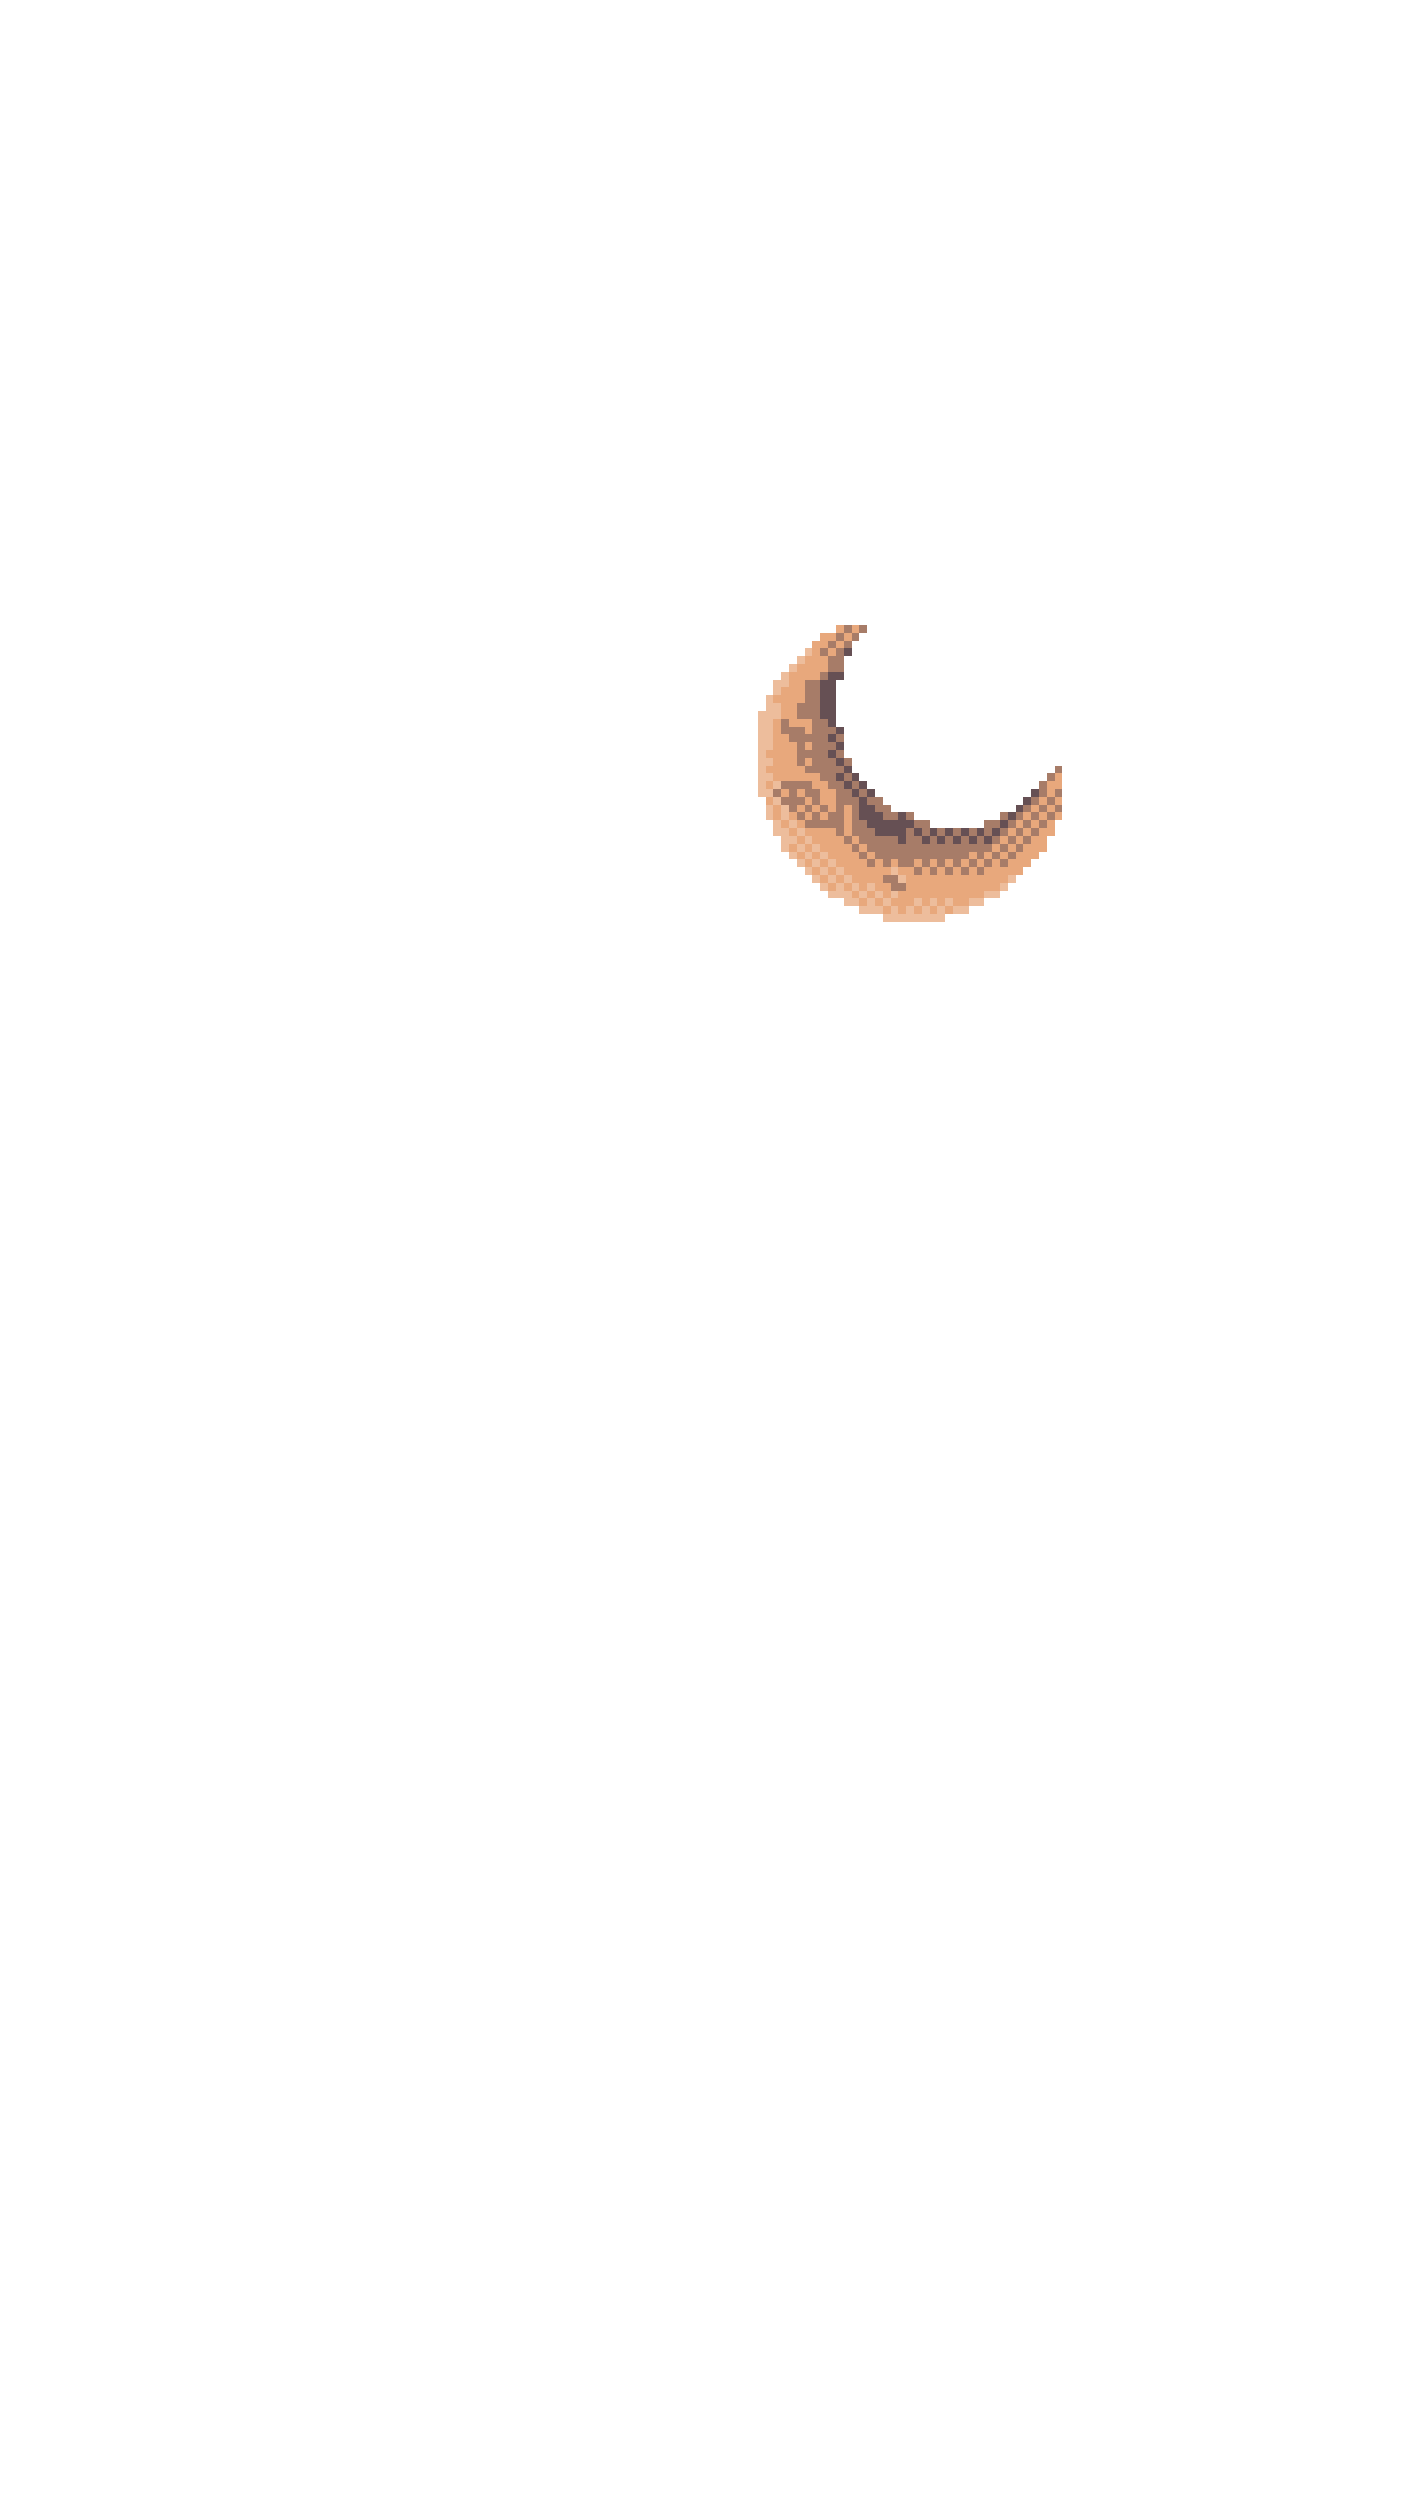
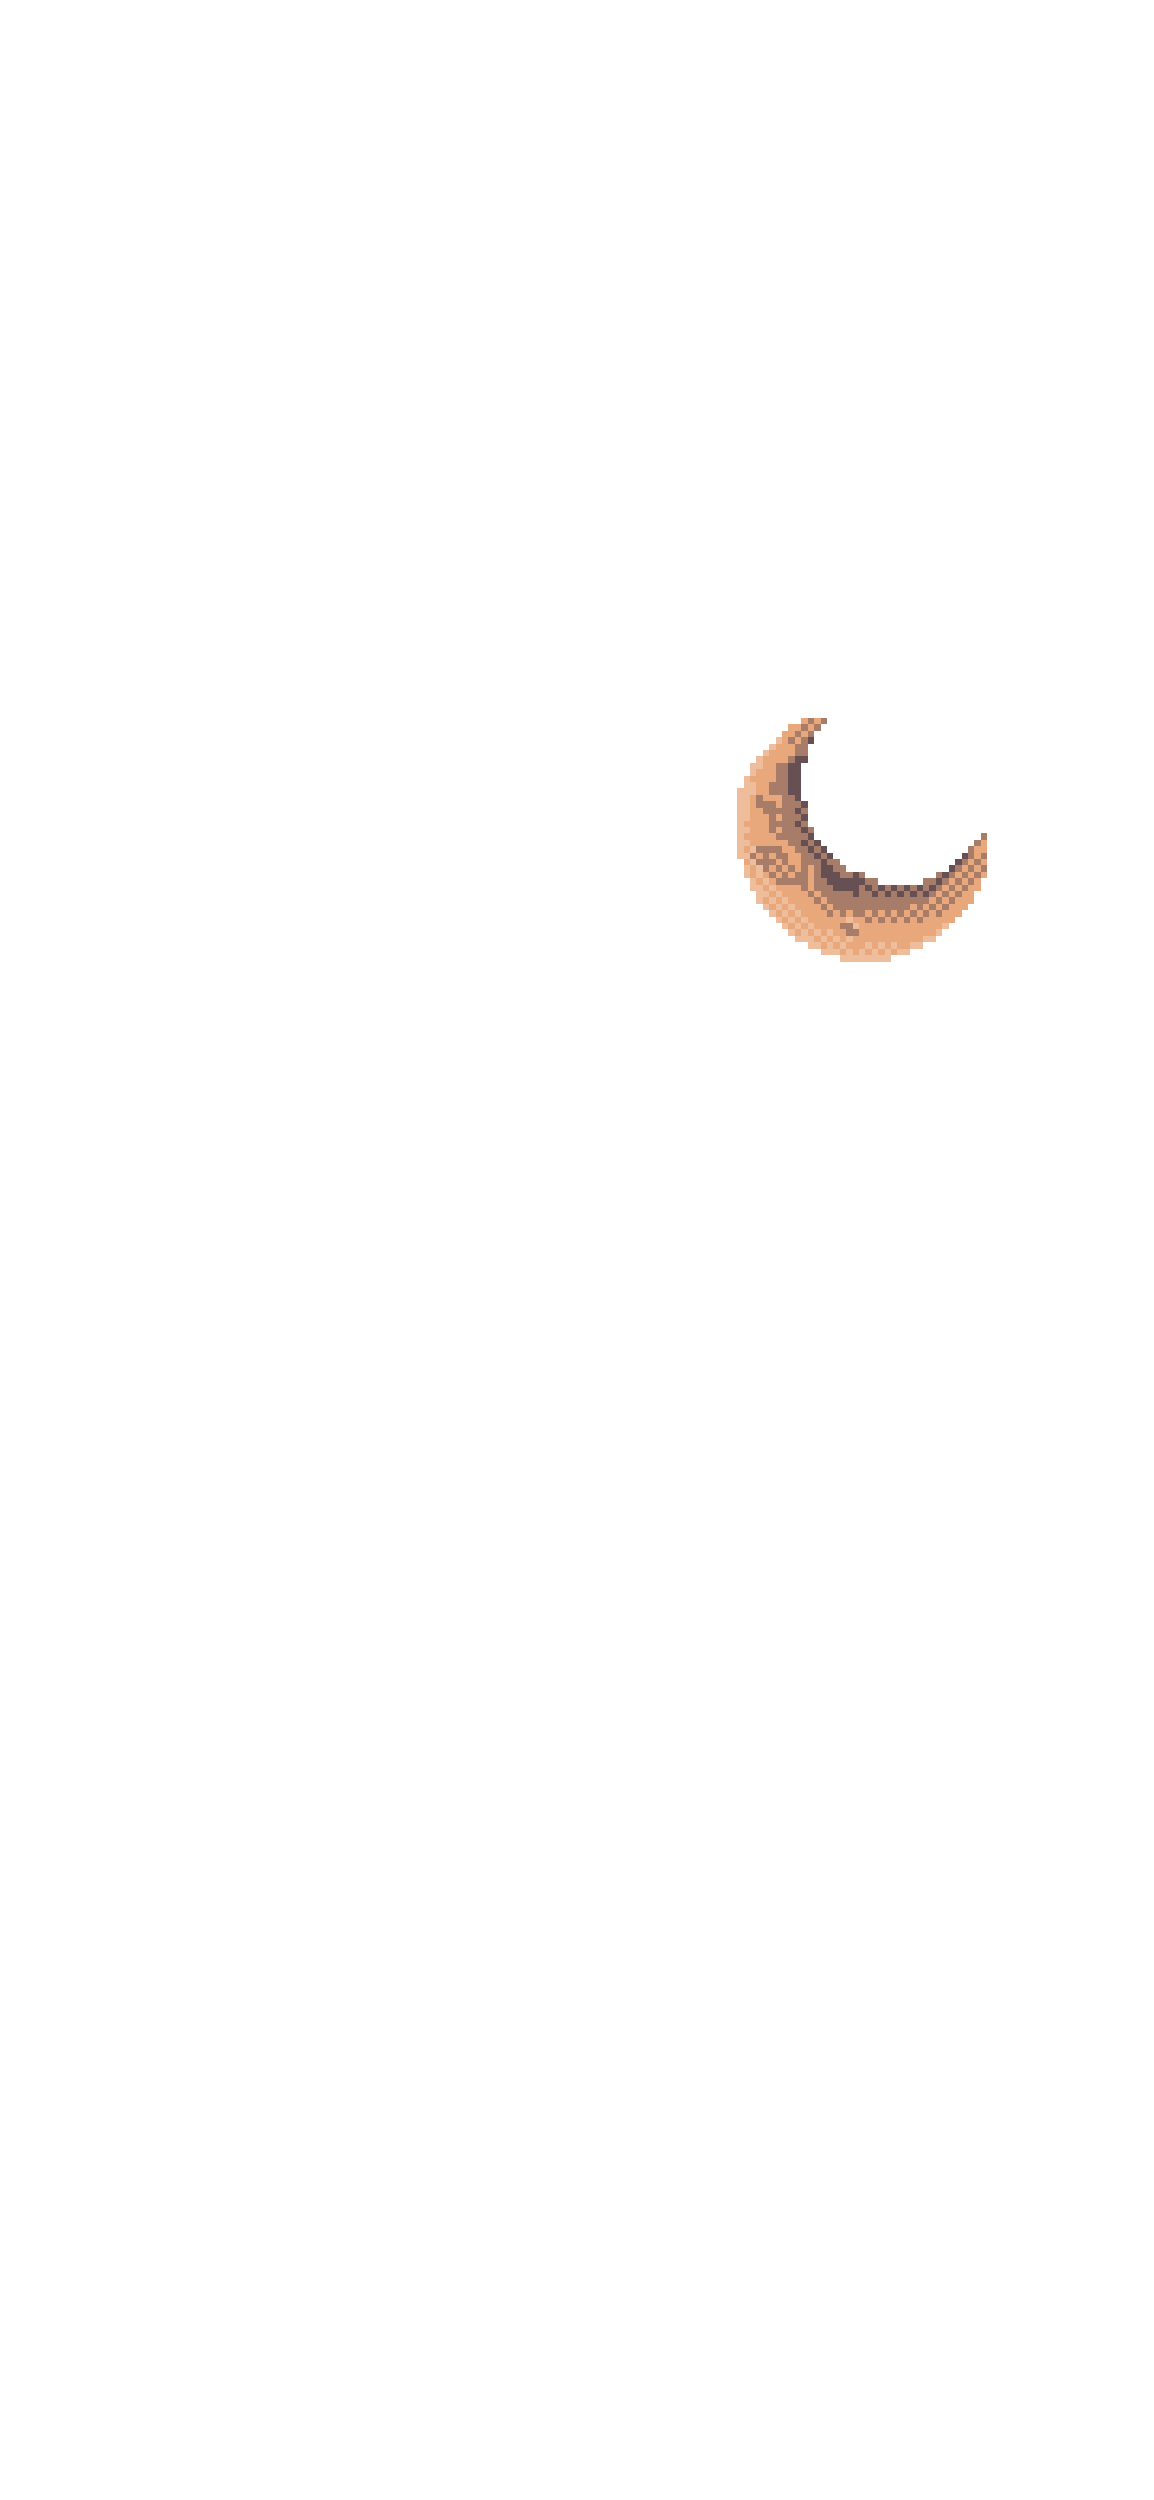
- <svg xmlns="http://www.w3.org/2000/svg" version="1.1" width="180" height="320" shape-rendering="crispEdges">
-   <rect x="107" y="80" width="1" height="1" fill="#E8A87C" />
-   <rect x="108" y="80" width="1" height="1" fill="#A77C68" />
-   <rect x="109" y="80" width="1" height="1" fill="#E8A87C" />
-   <rect x="110" y="80" width="1" height="1" fill="#A77C68" />
-   <rect x="105" y="81" width="2" height="1" fill="#E8A87C" />
-   <rect x="107" y="81" width="1" height="1" fill="#A77C68" />
-   <rect x="108" y="81" width="1" height="1" fill="#E8A87C" />
-   <rect x="109" y="81" width="1" height="1" fill="#A77C68" />
-   <rect x="104" y="82" width="2" height="1" fill="#E8A87C" />
-   <rect x="106" y="82" width="1" height="1" fill="#A77C68" />
-   <rect x="107" y="82" width="1" height="1" fill="#E8A87C" />
-   <rect x="108" y="82" width="1" height="1" fill="#A77C68" />
-   <rect x="103" y="83" width="1" height="1" fill="#EDBD9C" />
-   <rect x="104" y="83" width="1" height="4" fill="#E8A87C" />
-   <rect x="105" y="83" width="1" height="1" fill="#A77C68" />
-   <rect x="106" y="83" width="1" height="1" fill="#E8A87C" />
-   <rect x="107" y="83" width="1" height="3" fill="#A77C68" />
-   <rect x="108" y="83" width="1" height="1" fill="#665054" />
-   <rect x="102" y="84" width="1" height="1" fill="#EDBD9C" />
-   <rect x="103" y="84" width="1" height="3" fill="#E8A87C" />
-   <rect x="105" y="84" width="1" height="2" fill="#E8A87C" />
-   <rect x="106" y="84" width="1" height="2" fill="#A77C68" />
-   <rect x="101" y="85" width="1" height="1" fill="#EDBD9C" />
-   <rect x="102" y="85" width="1" height="5" fill="#E8A87C" />
-   <rect x="100" y="86" width="1" height="2" fill="#EDBD9C" />
-   <rect x="101" y="86" width="1" height="7" fill="#E8A87C" />
-   <rect x="105" y="86" width="1" height="1" fill="#A77C68" />
-   <rect x="106" y="86" width="2" height="1" fill="#665054" />
-   <rect x="99" y="87" width="1" height="2" fill="#EDBD9C" />
-   <rect x="103" y="87" width="2" height="5" fill="#A77C68" />
-   <rect x="105" y="87" width="2" height="5" fill="#665054" />
-   <rect x="100" y="88" width="1" height="4" fill="#E8A87C" />
-   <rect x="98" y="89" width="1" height="7" fill="#EDBD9C" />
-   <rect x="99" y="89" width="1" height="1" fill="#E8A87C" />
-   <rect x="99" y="90" width="1" height="2" fill="#EDBD9C" />
-   <rect x="102" y="90" width="1" height="2" fill="#A77C68" />
-   <rect x="97" y="91" width="1" height="11" fill="#EDBD9C" />
-   <rect x="99" y="92" width="1" height="8" fill="#E8A87C" />
-   <rect x="100" y="92" width="1" height="2" fill="#A77C68" />
-   <rect x="102" y="92" width="2" height="1" fill="#E8A87C" />
-   <rect x="104" y="92" width="2" height="7" fill="#A77C68" />
-   <rect x="106" y="92" width="1" height="1" fill="#665054" />
-   <rect x="101" y="93" width="2" height="2" fill="#A77C68" />
-   <rect x="103" y="93" width="1" height="1" fill="#E8A87C" />
-   <rect x="106" y="93" width="1" height="1" fill="#A77C68" />
-   <rect x="107" y="93" width="1" height="1" fill="#665054" />
-   <rect x="100" y="94" width="1" height="6" fill="#E8A87C" />
-   <rect x="103" y="94" width="1" height="1" fill="#A77C68" />
-   <rect x="106" y="94" width="1" height="1" fill="#665054" />
-   <rect x="107" y="94" width="1" height="1" fill="#A77C68" />
-   <rect x="101" y="95" width="1" height="5" fill="#E8A87C" />
-   <rect x="102" y="95" width="1" height="3" fill="#A77C68" />
-   <rect x="103" y="95" width="1" height="1" fill="#E8A87C" />
-   <rect x="106" y="95" width="1" height="1" fill="#A77C68" />
-   <rect x="107" y="95" width="1" height="1" fill="#665054" />
-   <rect x="98" y="96" width="1" height="1" fill="#E8A87C" />
-   <rect x="103" y="96" width="1" height="1" fill="#A77C68" />
-   <rect x="106" y="96" width="1" height="1" fill="#665054" />
-   <rect x="107" y="96" width="1" height="1" fill="#A77C68" />
-   <rect x="98" y="97" width="1" height="1" fill="#EDBD9C" />
-   <rect x="103" y="97" width="1" height="1" fill="#E8A87C" />
-   <rect x="106" y="97" width="1" height="4" fill="#A77C68" />
-   <rect x="107" y="97" width="1" height="1" fill="#665054" />
-   <rect x="108" y="97" width="1" height="1" fill="#A77C68" />
-   <rect x="98" y="98" width="1" height="1" fill="#E8A87C" />
-   <rect x="102" y="98" width="1" height="2" fill="#E8A87C" />
-   <rect x="103" y="98" width="1" height="1" fill="#A77C68" />
-   <rect x="107" y="98" width="1" height="1" fill="#A77C68" />
-   <rect x="108" y="98" width="1" height="1" fill="#665054" />
-   <rect x="135" y="98" width="1" height="1" fill="#A77C68" />
-   <rect x="98" y="99" width="1" height="1" fill="#EDBD9C" />
-   <rect x="103" y="99" width="2" height="1" fill="#E8A87C" />
-   <rect x="105" y="99" width="1" height="1" fill="#A77C68" />
-   <rect x="107" y="99" width="1" height="1" fill="#665054" />
-   <rect x="108" y="99" width="1" height="1" fill="#A77C68" />
-   <rect x="109" y="99" width="1" height="1" fill="#665054" />
-   <rect x="134" y="99" width="1" height="1" fill="#A77C68" />
-   <rect x="135" y="99" width="1" height="2" fill="#E8A87C" />
-   <rect x="98" y="100" width="1" height="1" fill="#E8A87C" />
-   <rect x="99" y="100" width="1" height="1" fill="#EDBD9C" />
-   <rect x="100" y="100" width="4" height="1" fill="#A77C68" />
-   <rect x="104" y="100" width="2" height="1" fill="#E8A87C" />
-   <rect x="107" y="100" width="1" height="7" fill="#A77C68" />
-   <rect x="108" y="100" width="1" height="1" fill="#665054" />
-   <rect x="109" y="100" width="1" height="1" fill="#A77C68" />
-   <rect x="110" y="100" width="1" height="1" fill="#665054" />
-   <rect x="133" y="100" width="1" height="2" fill="#A77C68" />
-   <rect x="134" y="100" width="1" height="2" fill="#E8A87C" />
-   <rect x="98" y="101" width="1" height="1" fill="#EDBD9C" />
-   <rect x="99" y="101" width="1" height="1" fill="#A77C68" />
-   <rect x="100" y="101" width="1" height="1" fill="#E8A87C" />
-   <rect x="101" y="101" width="1" height="3" fill="#A77C68" />
-   <rect x="102" y="101" width="1" height="1" fill="#E8A87C" />
-   <rect x="103" y="101" width="2" height="1" fill="#A77C68" />
-   <rect x="105" y="101" width="2" height="2" fill="#E8A87C" />
-   <rect x="108" y="101" width="1" height="2" fill="#A77C68" />
-   <rect x="109" y="101" width="1" height="1" fill="#665054" />
-   <rect x="110" y="101" width="1" height="1" fill="#A77C68" />
-   <rect x="111" y="101" width="1" height="1" fill="#665054" />
-   <rect x="132" y="101" width="1" height="1" fill="#665054" />
-   <rect x="135" y="101" width="1" height="1" fill="#A77C68" />
-   <rect x="98" y="102" width="1" height="1" fill="#E8A87C" />
-   <rect x="99" y="102" width="1" height="1" fill="#EDBD9C" />
-   <rect x="100" y="102" width="1" height="1" fill="#A77C68" />
-   <rect x="102" y="102" width="1" height="1" fill="#A77C68" />
-   <rect x="103" y="102" width="1" height="1" fill="#E8A87C" />
-   <rect x="104" y="102" width="1" height="1" fill="#A77C68" />
-   <rect x="109" y="102" width="1" height="5" fill="#A77C68" />
-   <rect x="110" y="102" width="1" height="3" fill="#665054" />
-   <rect x="111" y="102" width="2" height="1" fill="#A77C68" />
-   <rect x="131" y="102" width="1" height="1" fill="#665054" />
-   <rect x="132" y="102" width="1" height="1" fill="#A77C68" />
-   <rect x="133" y="102" width="1" height="1" fill="#E8A87C" />
-   <rect x="134" y="102" width="1" height="1" fill="#A77C68" />
-   <rect x="135" y="102" width="1" height="1" fill="#E8A87C" />
-   <rect x="98" y="103" width="1" height="2" fill="#EDBD9C" />
-   <rect x="99" y="103" width="1" height="2" fill="#E8A87C" />
-   <rect x="100" y="103" width="1" height="2" fill="#EDBD9C" />
-   <rect x="102" y="103" width="1" height="1" fill="#E8A87C" />
-   <rect x="103" y="103" width="1" height="1" fill="#A77C68" />
-   <rect x="104" y="103" width="1" height="1" fill="#E8A87C" />
-   <rect x="105" y="103" width="1" height="1" fill="#A77C68" />
-   <rect x="106" y="103" width="1" height="1" fill="#E8A87C" />
-   <rect x="108" y="103" width="1" height="4" fill="#E8A87C" />
-   <rect x="111" y="103" width="1" height="3" fill="#665054" />
-   <rect x="112" y="103" width="2" height="1" fill="#A77C68" />
-   <rect x="130" y="103" width="1" height="1" fill="#665054" />
-   <rect x="131" y="103" width="1" height="1" fill="#A77C68" />
-   <rect x="132" y="103" width="1" height="1" fill="#E8A87C" />
-   <rect x="133" y="103" width="1" height="1" fill="#A77C68" />
-   <rect x="134" y="103" width="1" height="1" fill="#E8A87C" />
-   <rect x="135" y="103" width="1" height="1" fill="#A77C68" />
-   <rect x="101" y="104" width="1" height="1" fill="#E8A87C" />
-   <rect x="102" y="104" width="1" height="1" fill="#A77C68" />
-   <rect x="103" y="104" width="1" height="1" fill="#E8A87C" />
-   <rect x="104" y="104" width="1" height="2" fill="#A77C68" />
-   <rect x="105" y="104" width="1" height="1" fill="#E8A87C" />
-   <rect x="106" y="104" width="1" height="2" fill="#A77C68" />
-   <rect x="112" y="104" width="1" height="3" fill="#665054" />
-   <rect x="113" y="104" width="2" height="1" fill="#A77C68" />
-   <rect x="115" y="104" width="1" height="4" fill="#665054" />
-   <rect x="116" y="104" width="1" height="1" fill="#A77C68" />
-   <rect x="128" y="104" width="1" height="1" fill="#A77C68" />
-   <rect x="129" y="104" width="1" height="1" fill="#665054" />
-   <rect x="130" y="104" width="1" height="1" fill="#A77C68" />
-   <rect x="131" y="104" width="1" height="1" fill="#E8A87C" />
-   <rect x="132" y="104" width="1" height="1" fill="#A77C68" />
-   <rect x="133" y="104" width="1" height="1" fill="#E8A87C" />
-   <rect x="134" y="104" width="1" height="1" fill="#A77C68" />
-   <rect x="135" y="104" width="1" height="1" fill="#E8A87C" />
-   <rect x="99" y="105" width="1" height="2" fill="#EDBD9C" />
-   <rect x="100" y="105" width="1" height="1" fill="#E8A87C" />
-   <rect x="101" y="105" width="1" height="1" fill="#EDBD9C" />
-   <rect x="102" y="105" width="1" height="1" fill="#E8A87C" />
-   <rect x="103" y="105" width="1" height="1" fill="#A77C68" />
-   <rect x="105" y="105" width="1" height="1" fill="#A77C68" />
-   <rect x="110" y="105" width="1" height="3" fill="#A77C68" />
-   <rect x="113" y="105" width="2" height="2" fill="#665054" />
-   <rect x="116" y="105" width="1" height="1" fill="#665054" />
-   <rect x="117" y="105" width="2" height="1" fill="#A77C68" />
-   <rect x="126" y="105" width="2" height="1" fill="#A77C68" />
-   <rect x="128" y="105" width="1" height="1" fill="#665054" />
-   <rect x="129" y="105" width="1" height="1" fill="#A77C68" />
-   <rect x="130" y="105" width="1" height="1" fill="#E8A87C" />
-   <rect x="131" y="105" width="1" height="1" fill="#A77C68" />
-   <rect x="132" y="105" width="1" height="1" fill="#E8A87C" />
-   <rect x="133" y="105" width="1" height="1" fill="#A77C68" />
-   <rect x="134" y="105" width="1" height="2" fill="#E8A87C" />
-   <rect x="100" y="106" width="1" height="3" fill="#EDBD9C" />
-   <rect x="101" y="106" width="1" height="1" fill="#E8A87C" />
-   <rect x="102" y="106" width="1" height="1" fill="#EDBD9C" />
-   <rect x="103" y="106" width="4" height="1" fill="#E8A87C" />
-   <rect x="111" y="106" width="1" height="3" fill="#A77C68" />
-   <rect x="116" y="106" width="1" height="5" fill="#A77C68" />
-   <rect x="117" y="106" width="1" height="1" fill="#665054" />
-   <rect x="118" y="106" width="1" height="1" fill="#A77C68" />
-   <rect x="119" y="106" width="1" height="1" fill="#665054" />
-   <rect x="120" y="106" width="1" height="1" fill="#A77C68" />
-   <rect x="121" y="106" width="1" height="1" fill="#665054" />
-   <rect x="122" y="106" width="1" height="1" fill="#A77C68" />
-   <rect x="123" y="106" width="1" height="1" fill="#665054" />
-   <rect x="124" y="106" width="1" height="1" fill="#A77C68" />
-   <rect x="125" y="106" width="1" height="1" fill="#665054" />
-   <rect x="126" y="106" width="1" height="1" fill="#A77C68" />
-   <rect x="127" y="106" width="1" height="1" fill="#665054" />
-   <rect x="128" y="106" width="1" height="1" fill="#A77C68" />
-   <rect x="129" y="106" width="1" height="1" fill="#E8A87C" />
-   <rect x="130" y="106" width="1" height="1" fill="#A77C68" />
-   <rect x="131" y="106" width="1" height="1" fill="#E8A87C" />
-   <rect x="132" y="106" width="1" height="1" fill="#A77C68" />
-   <rect x="133" y="106" width="1" height="3" fill="#E8A87C" />
-   <rect x="101" y="107" width="1" height="1" fill="#EDBD9C" />
-   <rect x="102" y="107" width="1" height="1" fill="#E8A87C" />
-   <rect x="103" y="107" width="1" height="1" fill="#EDBD9C" />
-   <rect x="104" y="107" width="4" height="1" fill="#E8A87C" />
-   <rect x="108" y="107" width="1" height="1" fill="#A77C68" />
-   <rect x="109" y="107" width="1" height="1" fill="#E8A87C" />
-   <rect x="112" y="107" width="3" height="3" fill="#A77C68" />
-   <rect x="117" y="107" width="1" height="3" fill="#A77C68" />
-   <rect x="118" y="107" width="1" height="1" fill="#665054" />
-   <rect x="119" y="107" width="1" height="3" fill="#A77C68" />
-   <rect x="120" y="107" width="1" height="1" fill="#665054" />
-   <rect x="121" y="107" width="1" height="3" fill="#A77C68" />
-   <rect x="122" y="107" width="1" height="1" fill="#665054" />
-   <rect x="123" y="107" width="1" height="3" fill="#A77C68" />
-   <rect x="124" y="107" width="1" height="1" fill="#665054" />
-   <rect x="125" y="107" width="1" height="3" fill="#A77C68" />
-   <rect x="126" y="107" width="1" height="1" fill="#665054" />
-   <rect x="127" y="107" width="1" height="1" fill="#A77C68" />
-   <rect x="128" y="107" width="1" height="1" fill="#E8A87C" />
-   <rect x="129" y="107" width="1" height="1" fill="#A77C68" />
-   <rect x="130" y="107" width="1" height="1" fill="#E8A87C" />
-   <rect x="131" y="107" width="1" height="1" fill="#A77C68" />
-   <rect x="132" y="107" width="1" height="3" fill="#E8A87C" />
-   <rect x="101" y="108" width="1" height="1" fill="#E8A87C" />
-   <rect x="102" y="108" width="1" height="1" fill="#EDBD9C" />
-   <rect x="103" y="108" width="1" height="1" fill="#E8A87C" />
-   <rect x="104" y="108" width="1" height="1" fill="#EDBD9C" />
-   <rect x="105" y="108" width="4" height="1" fill="#E8A87C" />
-   <rect x="109" y="108" width="1" height="1" fill="#A77C68" />
-   <rect x="110" y="108" width="1" height="1" fill="#E8A87C" />
-   <rect x="115" y="108" width="1" height="3" fill="#A77C68" />
-   <rect x="118" y="108" width="1" height="3" fill="#A77C68" />
-   <rect x="120" y="108" width="1" height="3" fill="#A77C68" />
-   <rect x="122" y="108" width="1" height="3" fill="#A77C68" />
-   <rect x="124" y="108" width="1" height="1" fill="#A77C68" />
-   <rect x="126" y="108" width="1" height="1" fill="#A77C68" />
-   <rect x="127" y="108" width="1" height="1" fill="#E8A87C" />
-   <rect x="128" y="108" width="1" height="1" fill="#A77C68" />
-   <rect x="129" y="108" width="1" height="1" fill="#E8A87C" />
-   <rect x="130" y="108" width="1" height="1" fill="#A77C68" />
-   <rect x="131" y="108" width="1" height="3" fill="#E8A87C" />
-   <rect x="101" y="109" width="1" height="1" fill="#EDBD9C" />
-   <rect x="102" y="109" width="1" height="1" fill="#E8A87C" />
-   <rect x="103" y="109" width="1" height="1" fill="#EDBD9C" />
-   <rect x="104" y="109" width="1" height="1" fill="#E8A87C" />
-   <rect x="105" y="109" width="1" height="1" fill="#EDBD9C" />
-   <rect x="106" y="109" width="4" height="1" fill="#E8A87C" />
-   <rect x="110" y="109" width="1" height="1" fill="#A77C68" />
-   <rect x="111" y="109" width="1" height="1" fill="#E8A87C" />
-   <rect x="124" y="109" width="1" height="1" fill="#E8A87C" />
-   <rect x="126" y="109" width="1" height="1" fill="#E8A87C" />
-   <rect x="127" y="109" width="1" height="1" fill="#A77C68" />
-   <rect x="128" y="109" width="1" height="1" fill="#E8A87C" />
-   <rect x="129" y="109" width="1" height="1" fill="#A77C68" />
-   <rect x="130" y="109" width="1" height="3" fill="#E8A87C" />
-   <rect x="102" y="110" width="1" height="1" fill="#EDBD9C" />
-   <rect x="103" y="110" width="1" height="1" fill="#E8A87C" />
-   <rect x="104" y="110" width="1" height="1" fill="#EDBD9C" />
-   <rect x="105" y="110" width="1" height="1" fill="#E8A87C" />
-   <rect x="106" y="110" width="1" height="1" fill="#EDBD9C" />
-   <rect x="107" y="110" width="4" height="1" fill="#E8A87C" />
-   <rect x="111" y="110" width="1" height="1" fill="#A77C68" />
-   <rect x="112" y="110" width="1" height="4" fill="#E8A87C" />
-   <rect x="113" y="110" width="1" height="1" fill="#A77C68" />
-   <rect x="114" y="110" width="1" height="1" fill="#E8A87C" />
-   <rect x="117" y="110" width="1" height="1" fill="#E8A87C" />
-   <rect x="119" y="110" width="1" height="1" fill="#E8A87C" />
-   <rect x="121" y="110" width="1" height="1" fill="#E8A87C" />
-   <rect x="123" y="110" width="1" height="1" fill="#E8A87C" />
-   <rect x="124" y="110" width="1" height="1" fill="#A77C68" />
-   <rect x="125" y="110" width="1" height="1" fill="#E8A87C" />
-   <rect x="126" y="110" width="1" height="1" fill="#A77C68" />
-   <rect x="127" y="110" width="1" height="4" fill="#E8A87C" />
-   <rect x="128" y="110" width="1" height="1" fill="#A77C68" />
-   <rect x="129" y="110" width="1" height="2" fill="#E8A87C" />
-   <rect x="103" y="111" width="1" height="1" fill="#EDBD9C" />
-   <rect x="104" y="111" width="1" height="1" fill="#E8A87C" />
-   <rect x="105" y="111" width="1" height="1" fill="#EDBD9C" />
-   <rect x="106" y="111" width="1" height="1" fill="#E8A87C" />
-   <rect x="107" y="111" width="1" height="1" fill="#EDBD9C" />
-   <rect x="108" y="111" width="4" height="1" fill="#E8A87C" />
-   <rect x="113" y="111" width="1" height="1" fill="#E8A87C" />
-   <rect x="114" y="111" width="1" height="1" fill="#EDBD9C" />
-   <rect x="115" y="111" width="2" height="1" fill="#E8A87C" />
-   <rect x="117" y="111" width="1" height="1" fill="#A77C68" />
-   <rect x="118" y="111" width="1" height="5" fill="#E8A87C" />
-   <rect x="119" y="111" width="1" height="1" fill="#A77C68" />
-   <rect x="120" y="111" width="1" height="5" fill="#E8A87C" />
-   <rect x="121" y="111" width="1" height="1" fill="#A77C68" />
-   <rect x="122" y="111" width="1" height="5" fill="#E8A87C" />
-   <rect x="123" y="111" width="1" height="1" fill="#A77C68" />
-   <rect x="124" y="111" width="1" height="4" fill="#E8A87C" />
-   <rect x="125" y="111" width="1" height="1" fill="#A77C68" />
-   <rect x="126" y="111" width="1" height="3" fill="#E8A87C" />
-   <rect x="128" y="111" width="1" height="2" fill="#E8A87C" />
-   <rect x="104" y="112" width="1" height="1" fill="#EDBD9C" />
-   <rect x="105" y="112" width="1" height="1" fill="#E8A87C" />
-   <rect x="106" y="112" width="1" height="1" fill="#EDBD9C" />
-   <rect x="107" y="112" width="1" height="1" fill="#E8A87C" />
-   <rect x="108" y="112" width="1" height="1" fill="#EDBD9C" />
-   <rect x="109" y="112" width="3" height="1" fill="#E8A87C" />
-   <rect x="113" y="112" width="2" height="1" fill="#A77C68" />
-   <rect x="115" y="112" width="1" height="1" fill="#EDBD9C" />
-   <rect x="116" y="112" width="2" height="3" fill="#E8A87C" />
-   <rect x="119" y="112" width="1" height="3" fill="#E8A87C" />
-   <rect x="121" y="112" width="1" height="3" fill="#E8A87C" />
-   <rect x="123" y="112" width="1" height="4" fill="#E8A87C" />
-   <rect x="125" y="112" width="1" height="3" fill="#E8A87C" />
-   <rect x="129" y="112" width="1" height="1" fill="#EDBD9C" />
-   <rect x="105" y="113" width="1" height="1" fill="#EDBD9C" />
-   <rect x="106" y="113" width="1" height="1" fill="#E8A87C" />
-   <rect x="107" y="113" width="1" height="2" fill="#EDBD9C" />
-   <rect x="108" y="113" width="1" height="1" fill="#E8A87C" />
-   <rect x="109" y="113" width="1" height="1" fill="#EDBD9C" />
-   <rect x="110" y="113" width="1" height="1" fill="#E8A87C" />
-   <rect x="111" y="113" width="1" height="1" fill="#EDBD9C" />
-   <rect x="113" y="113" width="1" height="2" fill="#E8A87C" />
-   <rect x="114" y="113" width="2" height="1" fill="#A77C68" />
-   <rect x="128" y="113" width="1" height="1" fill="#EDBD9C" />
-   <rect x="106" y="114" width="1" height="1" fill="#EDBD9C" />
-   <rect x="108" y="114" width="1" height="2" fill="#EDBD9C" />
-   <rect x="109" y="114" width="1" height="1" fill="#E8A87C" />
-   <rect x="110" y="114" width="1" height="1" fill="#EDBD9C" />
-   <rect x="111" y="114" width="1" height="1" fill="#E8A87C" />
-   <rect x="112" y="114" width="1" height="1" fill="#EDBD9C" />
-   <rect x="114" y="114" width="1" height="1" fill="#EDBD9C" />
-   <rect x="115" y="114" width="1" height="3" fill="#E8A87C" />
-   <rect x="126" y="114" width="2" height="1" fill="#EDBD9C" />
-   <rect x="109" y="115" width="1" height="1" fill="#EDBD9C" />
-   <rect x="110" y="115" width="1" height="1" fill="#E8A87C" />
-   <rect x="111" y="115" width="1" height="2" fill="#EDBD9C" />
-   <rect x="112" y="115" width="1" height="1" fill="#E8A87C" />
-   <rect x="113" y="115" width="1" height="1" fill="#EDBD9C" />
-   <rect x="114" y="115" width="1" height="1" fill="#E8A87C" />
-   <rect x="116" y="115" width="1" height="1" fill="#E8A87C" />
-   <rect x="117" y="115" width="1" height="1" fill="#EDBD9C" />
-   <rect x="119" y="115" width="1" height="1" fill="#EDBD9C" />
+ <svg xmlns="http://www.w3.org/2000/svg" version="1.1" width="180" height="390" shape-rendering="crispEdges">
+   <rect x="125" y="112" width="1" height="1" fill="#E8A87C" />
+   <rect x="126" y="112" width="1" height="1" fill="#A77C68" />
+   <rect x="127" y="112" width="1" height="1" fill="#E8A87C" />
+   <rect x="128" y="112" width="1" height="1" fill="#A77C68" />
+   <rect x="123" y="113" width="2" height="1" fill="#E8A87C" />
+   <rect x="125" y="113" width="1" height="1" fill="#A77C68" />
+   <rect x="126" y="113" width="1" height="1" fill="#E8A87C" />
+   <rect x="127" y="113" width="1" height="1" fill="#A77C68" />
+   <rect x="122" y="114" width="2" height="1" fill="#E8A87C" />
+   <rect x="124" y="114" width="1" height="1" fill="#A77C68" />
+   <rect x="125" y="114" width="1" height="1" fill="#E8A87C" />
+   <rect x="126" y="114" width="1" height="1" fill="#A77C68" />
  <rect x="121" y="115" width="1" height="1" fill="#EDBD9C" />
-   <rect x="124" y="115" width="2" height="1" fill="#EDBD9C" />
-   <rect x="110" y="116" width="1" height="1" fill="#EDBD9C" />
-   <rect x="112" y="116" width="1" height="1" fill="#EDBD9C" />
-   <rect x="113" y="116" width="1" height="1" fill="#E8A87C" />
-   <rect x="114" y="116" width="1" height="2" fill="#EDBD9C" />
-   <rect x="116" y="116" width="1" height="2" fill="#EDBD9C" />
-   <rect x="117" y="116" width="1" height="1" fill="#E8A87C" />
-   <rect x="118" y="116" width="1" height="2" fill="#EDBD9C" />
-   <rect x="119" y="116" width="1" height="1" fill="#E8A87C" />
-   <rect x="120" y="116" width="1" height="2" fill="#EDBD9C" />
-   <rect x="121" y="116" width="1" height="1" fill="#E8A87C" />
-   <rect x="122" y="116" width="2" height="1" fill="#EDBD9C" />
-   <rect x="113" y="117" width="1" height="1" fill="#EDBD9C" />
-   <rect x="115" y="117" width="1" height="1" fill="#EDBD9C" />
-   <rect x="117" y="117" width="1" height="1" fill="#EDBD9C" />
+   <rect x="122" y="115" width="1" height="4" fill="#E8A87C" />
+   <rect x="123" y="115" width="1" height="1" fill="#A77C68" />
+   <rect x="124" y="115" width="1" height="1" fill="#E8A87C" />
+   <rect x="125" y="115" width="1" height="3" fill="#A77C68" />
+   <rect x="126" y="115" width="1" height="1" fill="#665054" />
+   <rect x="120" y="116" width="1" height="1" fill="#EDBD9C" />
+   <rect x="121" y="116" width="1" height="3" fill="#E8A87C" />
+   <rect x="123" y="116" width="1" height="2" fill="#E8A87C" />
+   <rect x="124" y="116" width="1" height="2" fill="#A77C68" />
  <rect x="119" y="117" width="1" height="1" fill="#EDBD9C" />
+   <rect x="120" y="117" width="1" height="5" fill="#E8A87C" />
+   <rect x="118" y="118" width="1" height="2" fill="#EDBD9C" />
+   <rect x="119" y="118" width="1" height="7" fill="#E8A87C" />
+   <rect x="123" y="118" width="1" height="1" fill="#A77C68" />
+   <rect x="124" y="118" width="2" height="1" fill="#665054" />
+   <rect x="117" y="119" width="1" height="2" fill="#EDBD9C" />
+   <rect x="121" y="119" width="2" height="5" fill="#A77C68" />
+   <rect x="123" y="119" width="2" height="5" fill="#665054" />
+   <rect x="118" y="120" width="1" height="4" fill="#E8A87C" />
+   <rect x="116" y="121" width="1" height="7" fill="#EDBD9C" />
+   <rect x="117" y="121" width="1" height="1" fill="#E8A87C" />
+   <rect x="117" y="122" width="1" height="2" fill="#EDBD9C" />
+   <rect x="120" y="122" width="1" height="2" fill="#A77C68" />
+   <rect x="115" y="123" width="1" height="11" fill="#EDBD9C" />
+   <rect x="117" y="124" width="1" height="8" fill="#E8A87C" />
+   <rect x="118" y="124" width="1" height="2" fill="#A77C68" />
+   <rect x="120" y="124" width="2" height="1" fill="#E8A87C" />
+   <rect x="122" y="124" width="2" height="7" fill="#A77C68" />
+   <rect x="124" y="124" width="1" height="1" fill="#665054" />
+   <rect x="119" y="125" width="2" height="2" fill="#A77C68" />
+   <rect x="121" y="125" width="1" height="1" fill="#E8A87C" />
+   <rect x="124" y="125" width="1" height="1" fill="#A77C68" />
+   <rect x="125" y="125" width="1" height="1" fill="#665054" />
+   <rect x="118" y="126" width="1" height="6" fill="#E8A87C" />
+   <rect x="121" y="126" width="1" height="1" fill="#A77C68" />
+   <rect x="124" y="126" width="1" height="1" fill="#665054" />
+   <rect x="125" y="126" width="1" height="1" fill="#A77C68" />
+   <rect x="119" y="127" width="1" height="5" fill="#E8A87C" />
+   <rect x="120" y="127" width="1" height="3" fill="#A77C68" />
+   <rect x="121" y="127" width="1" height="1" fill="#E8A87C" />
+   <rect x="124" y="127" width="1" height="1" fill="#A77C68" />
+   <rect x="125" y="127" width="1" height="1" fill="#665054" />
+   <rect x="116" y="128" width="1" height="1" fill="#E8A87C" />
+   <rect x="121" y="128" width="1" height="1" fill="#A77C68" />
+   <rect x="124" y="128" width="1" height="1" fill="#665054" />
+   <rect x="125" y="128" width="1" height="1" fill="#A77C68" />
+   <rect x="116" y="129" width="1" height="1" fill="#EDBD9C" />
+   <rect x="121" y="129" width="1" height="1" fill="#E8A87C" />
+   <rect x="124" y="129" width="1" height="4" fill="#A77C68" />
+   <rect x="125" y="129" width="1" height="1" fill="#665054" />
+   <rect x="126" y="129" width="1" height="1" fill="#A77C68" />
+   <rect x="116" y="130" width="1" height="1" fill="#E8A87C" />
+   <rect x="120" y="130" width="1" height="2" fill="#E8A87C" />
+   <rect x="121" y="130" width="1" height="1" fill="#A77C68" />
+   <rect x="125" y="130" width="1" height="1" fill="#A77C68" />
+   <rect x="126" y="130" width="1" height="1" fill="#665054" />
+   <rect x="153" y="130" width="1" height="1" fill="#A77C68" />
+   <rect x="116" y="131" width="1" height="1" fill="#EDBD9C" />
+   <rect x="121" y="131" width="2" height="1" fill="#E8A87C" />
+   <rect x="123" y="131" width="1" height="1" fill="#A77C68" />
+   <rect x="125" y="131" width="1" height="1" fill="#665054" />
+   <rect x="126" y="131" width="1" height="1" fill="#A77C68" />
+   <rect x="127" y="131" width="1" height="1" fill="#665054" />
+   <rect x="152" y="131" width="1" height="1" fill="#A77C68" />
+   <rect x="153" y="131" width="1" height="2" fill="#E8A87C" />
+   <rect x="116" y="132" width="1" height="1" fill="#E8A87C" />
+   <rect x="117" y="132" width="1" height="1" fill="#EDBD9C" />
+   <rect x="118" y="132" width="4" height="1" fill="#A77C68" />
+   <rect x="122" y="132" width="2" height="1" fill="#E8A87C" />
+   <rect x="125" y="132" width="1" height="7" fill="#A77C68" />
+   <rect x="126" y="132" width="1" height="1" fill="#665054" />
+   <rect x="127" y="132" width="1" height="1" fill="#A77C68" />
+   <rect x="128" y="132" width="1" height="1" fill="#665054" />
+   <rect x="151" y="132" width="1" height="2" fill="#A77C68" />
+   <rect x="152" y="132" width="1" height="2" fill="#E8A87C" />
+   <rect x="116" y="133" width="1" height="1" fill="#EDBD9C" />
+   <rect x="117" y="133" width="1" height="1" fill="#A77C68" />
+   <rect x="118" y="133" width="1" height="1" fill="#E8A87C" />
+   <rect x="119" y="133" width="1" height="3" fill="#A77C68" />
+   <rect x="120" y="133" width="1" height="1" fill="#E8A87C" />
+   <rect x="121" y="133" width="2" height="1" fill="#A77C68" />
+   <rect x="123" y="133" width="2" height="2" fill="#E8A87C" />
+   <rect x="126" y="133" width="1" height="2" fill="#A77C68" />
+   <rect x="127" y="133" width="1" height="1" fill="#665054" />
+   <rect x="128" y="133" width="1" height="1" fill="#A77C68" />
+   <rect x="129" y="133" width="1" height="1" fill="#665054" />
+   <rect x="150" y="133" width="1" height="1" fill="#665054" />
+   <rect x="153" y="133" width="1" height="1" fill="#A77C68" />
+   <rect x="116" y="134" width="1" height="1" fill="#E8A87C" />
+   <rect x="117" y="134" width="1" height="1" fill="#EDBD9C" />
+   <rect x="118" y="134" width="1" height="1" fill="#A77C68" />
+   <rect x="120" y="134" width="1" height="1" fill="#A77C68" />
+   <rect x="121" y="134" width="1" height="1" fill="#E8A87C" />
+   <rect x="122" y="134" width="1" height="1" fill="#A77C68" />
+   <rect x="127" y="134" width="1" height="5" fill="#A77C68" />
+   <rect x="128" y="134" width="1" height="3" fill="#665054" />
+   <rect x="129" y="134" width="2" height="1" fill="#A77C68" />
+   <rect x="149" y="134" width="1" height="1" fill="#665054" />
+   <rect x="150" y="134" width="1" height="1" fill="#A77C68" />
+   <rect x="151" y="134" width="1" height="1" fill="#E8A87C" />
+   <rect x="152" y="134" width="1" height="1" fill="#A77C68" />
+   <rect x="153" y="134" width="1" height="1" fill="#E8A87C" />
+   <rect x="116" y="135" width="1" height="2" fill="#EDBD9C" />
+   <rect x="117" y="135" width="1" height="2" fill="#E8A87C" />
+   <rect x="118" y="135" width="1" height="2" fill="#EDBD9C" />
+   <rect x="120" y="135" width="1" height="1" fill="#E8A87C" />
+   <rect x="121" y="135" width="1" height="1" fill="#A77C68" />
+   <rect x="122" y="135" width="1" height="1" fill="#E8A87C" />
+   <rect x="123" y="135" width="1" height="1" fill="#A77C68" />
+   <rect x="124" y="135" width="1" height="1" fill="#E8A87C" />
+   <rect x="126" y="135" width="1" height="4" fill="#E8A87C" />
+   <rect x="129" y="135" width="1" height="3" fill="#665054" />
+   <rect x="130" y="135" width="2" height="1" fill="#A77C68" />
+   <rect x="148" y="135" width="1" height="1" fill="#665054" />
+   <rect x="149" y="135" width="1" height="1" fill="#A77C68" />
+   <rect x="150" y="135" width="1" height="1" fill="#E8A87C" />
+   <rect x="151" y="135" width="1" height="1" fill="#A77C68" />
+   <rect x="152" y="135" width="1" height="1" fill="#E8A87C" />
+   <rect x="153" y="135" width="1" height="1" fill="#A77C68" />
+   <rect x="119" y="136" width="1" height="1" fill="#E8A87C" />
+   <rect x="120" y="136" width="1" height="1" fill="#A77C68" />
+   <rect x="121" y="136" width="1" height="1" fill="#E8A87C" />
+   <rect x="122" y="136" width="1" height="2" fill="#A77C68" />
+   <rect x="123" y="136" width="1" height="1" fill="#E8A87C" />
+   <rect x="124" y="136" width="1" height="2" fill="#A77C68" />
+   <rect x="130" y="136" width="1" height="3" fill="#665054" />
+   <rect x="131" y="136" width="2" height="1" fill="#A77C68" />
+   <rect x="133" y="136" width="1" height="4" fill="#665054" />
+   <rect x="134" y="136" width="1" height="1" fill="#A77C68" />
+   <rect x="146" y="136" width="1" height="1" fill="#A77C68" />
+   <rect x="147" y="136" width="1" height="1" fill="#665054" />
+   <rect x="148" y="136" width="1" height="1" fill="#A77C68" />
+   <rect x="149" y="136" width="1" height="1" fill="#E8A87C" />
+   <rect x="150" y="136" width="1" height="1" fill="#A77C68" />
+   <rect x="151" y="136" width="1" height="1" fill="#E8A87C" />
+   <rect x="152" y="136" width="1" height="1" fill="#A77C68" />
+   <rect x="153" y="136" width="1" height="1" fill="#E8A87C" />
+   <rect x="117" y="137" width="1" height="2" fill="#EDBD9C" />
+   <rect x="118" y="137" width="1" height="1" fill="#E8A87C" />
+   <rect x="119" y="137" width="1" height="1" fill="#EDBD9C" />
+   <rect x="120" y="137" width="1" height="1" fill="#E8A87C" />
+   <rect x="121" y="137" width="1" height="1" fill="#A77C68" />
+   <rect x="123" y="137" width="1" height="1" fill="#A77C68" />
+   <rect x="128" y="137" width="1" height="3" fill="#A77C68" />
+   <rect x="131" y="137" width="2" height="2" fill="#665054" />
+   <rect x="134" y="137" width="1" height="1" fill="#665054" />
+   <rect x="135" y="137" width="2" height="1" fill="#A77C68" />
+   <rect x="144" y="137" width="2" height="1" fill="#A77C68" />
+   <rect x="146" y="137" width="1" height="1" fill="#665054" />
+   <rect x="147" y="137" width="1" height="1" fill="#A77C68" />
+   <rect x="148" y="137" width="1" height="1" fill="#E8A87C" />
+   <rect x="149" y="137" width="1" height="1" fill="#A77C68" />
+   <rect x="150" y="137" width="1" height="1" fill="#E8A87C" />
+   <rect x="151" y="137" width="1" height="1" fill="#A77C68" />
+   <rect x="152" y="137" width="1" height="2" fill="#E8A87C" />
+   <rect x="118" y="138" width="1" height="3" fill="#EDBD9C" />
+   <rect x="119" y="138" width="1" height="1" fill="#E8A87C" />
+   <rect x="120" y="138" width="1" height="1" fill="#EDBD9C" />
+   <rect x="121" y="138" width="4" height="1" fill="#E8A87C" />
+   <rect x="129" y="138" width="1" height="3" fill="#A77C68" />
+   <rect x="134" y="138" width="1" height="5" fill="#A77C68" />
+   <rect x="135" y="138" width="1" height="1" fill="#665054" />
+   <rect x="136" y="138" width="1" height="1" fill="#A77C68" />
+   <rect x="137" y="138" width="1" height="1" fill="#665054" />
+   <rect x="138" y="138" width="1" height="1" fill="#A77C68" />
+   <rect x="139" y="138" width="1" height="1" fill="#665054" />
+   <rect x="140" y="138" width="1" height="1" fill="#A77C68" />
+   <rect x="141" y="138" width="1" height="1" fill="#665054" />
+   <rect x="142" y="138" width="1" height="1" fill="#A77C68" />
+   <rect x="143" y="138" width="1" height="1" fill="#665054" />
+   <rect x="144" y="138" width="1" height="1" fill="#A77C68" />
+   <rect x="145" y="138" width="1" height="1" fill="#665054" />
+   <rect x="146" y="138" width="1" height="1" fill="#A77C68" />
+   <rect x="147" y="138" width="1" height="1" fill="#E8A87C" />
+   <rect x="148" y="138" width="1" height="1" fill="#A77C68" />
+   <rect x="149" y="138" width="1" height="1" fill="#E8A87C" />
+   <rect x="150" y="138" width="1" height="1" fill="#A77C68" />
+   <rect x="151" y="138" width="1" height="3" fill="#E8A87C" />
+   <rect x="119" y="139" width="1" height="1" fill="#EDBD9C" />
+   <rect x="120" y="139" width="1" height="1" fill="#E8A87C" />
+   <rect x="121" y="139" width="1" height="1" fill="#EDBD9C" />
+   <rect x="122" y="139" width="4" height="1" fill="#E8A87C" />
+   <rect x="126" y="139" width="1" height="1" fill="#A77C68" />
+   <rect x="127" y="139" width="1" height="1" fill="#E8A87C" />
+   <rect x="130" y="139" width="3" height="3" fill="#A77C68" />
+   <rect x="135" y="139" width="1" height="3" fill="#A77C68" />
+   <rect x="136" y="139" width="1" height="1" fill="#665054" />
+   <rect x="137" y="139" width="1" height="3" fill="#A77C68" />
+   <rect x="138" y="139" width="1" height="1" fill="#665054" />
+   <rect x="139" y="139" width="1" height="3" fill="#A77C68" />
+   <rect x="140" y="139" width="1" height="1" fill="#665054" />
+   <rect x="141" y="139" width="1" height="3" fill="#A77C68" />
+   <rect x="142" y="139" width="1" height="1" fill="#665054" />
+   <rect x="143" y="139" width="1" height="3" fill="#A77C68" />
+   <rect x="144" y="139" width="1" height="1" fill="#665054" />
+   <rect x="145" y="139" width="1" height="1" fill="#A77C68" />
+   <rect x="146" y="139" width="1" height="1" fill="#E8A87C" />
+   <rect x="147" y="139" width="1" height="1" fill="#A77C68" />
+   <rect x="148" y="139" width="1" height="1" fill="#E8A87C" />
+   <rect x="149" y="139" width="1" height="1" fill="#A77C68" />
+   <rect x="150" y="139" width="1" height="3" fill="#E8A87C" />
+   <rect x="119" y="140" width="1" height="1" fill="#E8A87C" />
+   <rect x="120" y="140" width="1" height="1" fill="#EDBD9C" />
+   <rect x="121" y="140" width="1" height="1" fill="#E8A87C" />
+   <rect x="122" y="140" width="1" height="1" fill="#EDBD9C" />
+   <rect x="123" y="140" width="4" height="1" fill="#E8A87C" />
+   <rect x="127" y="140" width="1" height="1" fill="#A77C68" />
+   <rect x="128" y="140" width="1" height="1" fill="#E8A87C" />
+   <rect x="133" y="140" width="1" height="3" fill="#A77C68" />
+   <rect x="136" y="140" width="1" height="3" fill="#A77C68" />
+   <rect x="138" y="140" width="1" height="3" fill="#A77C68" />
+   <rect x="140" y="140" width="1" height="3" fill="#A77C68" />
+   <rect x="142" y="140" width="1" height="1" fill="#A77C68" />
+   <rect x="144" y="140" width="1" height="1" fill="#A77C68" />
+   <rect x="145" y="140" width="1" height="1" fill="#E8A87C" />
+   <rect x="146" y="140" width="1" height="1" fill="#A77C68" />
+   <rect x="147" y="140" width="1" height="1" fill="#E8A87C" />
+   <rect x="148" y="140" width="1" height="1" fill="#A77C68" />
+   <rect x="149" y="140" width="1" height="3" fill="#E8A87C" />
+   <rect x="119" y="141" width="1" height="1" fill="#EDBD9C" />
+   <rect x="120" y="141" width="1" height="1" fill="#E8A87C" />
+   <rect x="121" y="141" width="1" height="1" fill="#EDBD9C" />
+   <rect x="122" y="141" width="1" height="1" fill="#E8A87C" />
+   <rect x="123" y="141" width="1" height="1" fill="#EDBD9C" />
+   <rect x="124" y="141" width="4" height="1" fill="#E8A87C" />
+   <rect x="128" y="141" width="1" height="1" fill="#A77C68" />
+   <rect x="129" y="141" width="1" height="1" fill="#E8A87C" />
+   <rect x="142" y="141" width="1" height="1" fill="#E8A87C" />
+   <rect x="144" y="141" width="1" height="1" fill="#E8A87C" />
+   <rect x="145" y="141" width="1" height="1" fill="#A77C68" />
+   <rect x="146" y="141" width="1" height="1" fill="#E8A87C" />
+   <rect x="147" y="141" width="1" height="1" fill="#A77C68" />
+   <rect x="148" y="141" width="1" height="3" fill="#E8A87C" />
+   <rect x="120" y="142" width="1" height="1" fill="#EDBD9C" />
+   <rect x="121" y="142" width="1" height="1" fill="#E8A87C" />
+   <rect x="122" y="142" width="1" height="1" fill="#EDBD9C" />
+   <rect x="123" y="142" width="1" height="1" fill="#E8A87C" />
+   <rect x="124" y="142" width="1" height="1" fill="#EDBD9C" />
+   <rect x="125" y="142" width="4" height="1" fill="#E8A87C" />
+   <rect x="129" y="142" width="1" height="1" fill="#A77C68" />
+   <rect x="130" y="142" width="1" height="4" fill="#E8A87C" />
+   <rect x="131" y="142" width="1" height="1" fill="#A77C68" />
+   <rect x="132" y="142" width="1" height="1" fill="#E8A87C" />
+   <rect x="135" y="142" width="1" height="1" fill="#E8A87C" />
+   <rect x="137" y="142" width="1" height="1" fill="#E8A87C" />
+   <rect x="139" y="142" width="1" height="1" fill="#E8A87C" />
+   <rect x="141" y="142" width="1" height="1" fill="#E8A87C" />
+   <rect x="142" y="142" width="1" height="1" fill="#A77C68" />
+   <rect x="143" y="142" width="1" height="1" fill="#E8A87C" />
+   <rect x="144" y="142" width="1" height="1" fill="#A77C68" />
+   <rect x="145" y="142" width="1" height="4" fill="#E8A87C" />
+   <rect x="146" y="142" width="1" height="1" fill="#A77C68" />
+   <rect x="147" y="142" width="1" height="2" fill="#E8A87C" />
+   <rect x="121" y="143" width="1" height="1" fill="#EDBD9C" />
+   <rect x="122" y="143" width="1" height="1" fill="#E8A87C" />
+   <rect x="123" y="143" width="1" height="1" fill="#EDBD9C" />
+   <rect x="124" y="143" width="1" height="1" fill="#E8A87C" />
+   <rect x="125" y="143" width="1" height="1" fill="#EDBD9C" />
+   <rect x="126" y="143" width="4" height="1" fill="#E8A87C" />
+   <rect x="131" y="143" width="1" height="1" fill="#E8A87C" />
+   <rect x="132" y="143" width="1" height="1" fill="#EDBD9C" />
+   <rect x="133" y="143" width="2" height="1" fill="#E8A87C" />
+   <rect x="135" y="143" width="1" height="1" fill="#A77C68" />
+   <rect x="136" y="143" width="1" height="5" fill="#E8A87C" />
+   <rect x="137" y="143" width="1" height="1" fill="#A77C68" />
+   <rect x="138" y="143" width="1" height="5" fill="#E8A87C" />
+   <rect x="139" y="143" width="1" height="1" fill="#A77C68" />
+   <rect x="140" y="143" width="1" height="5" fill="#E8A87C" />
+   <rect x="141" y="143" width="1" height="1" fill="#A77C68" />
+   <rect x="142" y="143" width="1" height="4" fill="#E8A87C" />
+   <rect x="143" y="143" width="1" height="1" fill="#A77C68" />
+   <rect x="144" y="143" width="1" height="3" fill="#E8A87C" />
+   <rect x="146" y="143" width="1" height="2" fill="#E8A87C" />
+   <rect x="122" y="144" width="1" height="1" fill="#EDBD9C" />
+   <rect x="123" y="144" width="1" height="1" fill="#E8A87C" />
+   <rect x="124" y="144" width="1" height="1" fill="#EDBD9C" />
+   <rect x="125" y="144" width="1" height="1" fill="#E8A87C" />
+   <rect x="126" y="144" width="1" height="1" fill="#EDBD9C" />
+   <rect x="127" y="144" width="3" height="1" fill="#E8A87C" />
+   <rect x="131" y="144" width="2" height="1" fill="#A77C68" />
+   <rect x="133" y="144" width="1" height="1" fill="#EDBD9C" />
+   <rect x="134" y="144" width="2" height="3" fill="#E8A87C" />
+   <rect x="137" y="144" width="1" height="3" fill="#E8A87C" />
+   <rect x="139" y="144" width="1" height="3" fill="#E8A87C" />
+   <rect x="141" y="144" width="1" height="4" fill="#E8A87C" />
+   <rect x="143" y="144" width="1" height="3" fill="#E8A87C" />
+   <rect x="147" y="144" width="1" height="1" fill="#EDBD9C" />
+   <rect x="123" y="145" width="1" height="1" fill="#EDBD9C" />
+   <rect x="124" y="145" width="1" height="1" fill="#E8A87C" />
+   <rect x="125" y="145" width="1" height="2" fill="#EDBD9C" />
+   <rect x="126" y="145" width="1" height="1" fill="#E8A87C" />
+   <rect x="127" y="145" width="1" height="1" fill="#EDBD9C" />
+   <rect x="128" y="145" width="1" height="1" fill="#E8A87C" />
+   <rect x="129" y="145" width="1" height="1" fill="#EDBD9C" />
+   <rect x="131" y="145" width="1" height="2" fill="#E8A87C" />
+   <rect x="132" y="145" width="2" height="1" fill="#A77C68" />
+   <rect x="146" y="145" width="1" height="1" fill="#EDBD9C" />
+   <rect x="124" y="146" width="1" height="1" fill="#EDBD9C" />
+   <rect x="126" y="146" width="1" height="2" fill="#EDBD9C" />
+   <rect x="127" y="146" width="1" height="1" fill="#E8A87C" />
+   <rect x="128" y="146" width="1" height="1" fill="#EDBD9C" />
+   <rect x="129" y="146" width="1" height="1" fill="#E8A87C" />
+   <rect x="130" y="146" width="1" height="1" fill="#EDBD9C" />
+   <rect x="132" y="146" width="1" height="1" fill="#EDBD9C" />
+   <rect x="133" y="146" width="1" height="3" fill="#E8A87C" />
+   <rect x="144" y="146" width="2" height="1" fill="#EDBD9C" />
+   <rect x="127" y="147" width="1" height="1" fill="#EDBD9C" />
+   <rect x="128" y="147" width="1" height="1" fill="#E8A87C" />
+   <rect x="129" y="147" width="1" height="2" fill="#EDBD9C" />
+   <rect x="130" y="147" width="1" height="1" fill="#E8A87C" />
+   <rect x="131" y="147" width="1" height="1" fill="#EDBD9C" />
+   <rect x="132" y="147" width="1" height="1" fill="#E8A87C" />
+   <rect x="134" y="147" width="1" height="1" fill="#E8A87C" />
+   <rect x="135" y="147" width="1" height="1" fill="#EDBD9C" />
+   <rect x="137" y="147" width="1" height="1" fill="#EDBD9C" />
+   <rect x="139" y="147" width="1" height="1" fill="#EDBD9C" />
+   <rect x="142" y="147" width="2" height="1" fill="#EDBD9C" />
+   <rect x="128" y="148" width="1" height="1" fill="#EDBD9C" />
+   <rect x="130" y="148" width="1" height="1" fill="#EDBD9C" />
+   <rect x="131" y="148" width="1" height="1" fill="#E8A87C" />
+   <rect x="132" y="148" width="1" height="2" fill="#EDBD9C" />
+   <rect x="134" y="148" width="1" height="2" fill="#EDBD9C" />
+   <rect x="135" y="148" width="1" height="1" fill="#E8A87C" />
+   <rect x="136" y="148" width="1" height="2" fill="#EDBD9C" />
+   <rect x="137" y="148" width="1" height="1" fill="#E8A87C" />
+   <rect x="138" y="148" width="1" height="2" fill="#EDBD9C" />
+   <rect x="139" y="148" width="1" height="1" fill="#E8A87C" />
+   <rect x="140" y="148" width="2" height="1" fill="#EDBD9C" />
+   <rect x="131" y="149" width="1" height="1" fill="#EDBD9C" />
+   <rect x="133" y="149" width="1" height="1" fill="#EDBD9C" />
+   <rect x="135" y="149" width="1" height="1" fill="#EDBD9C" />
+   <rect x="137" y="149" width="1" height="1" fill="#EDBD9C" />
</svg>
